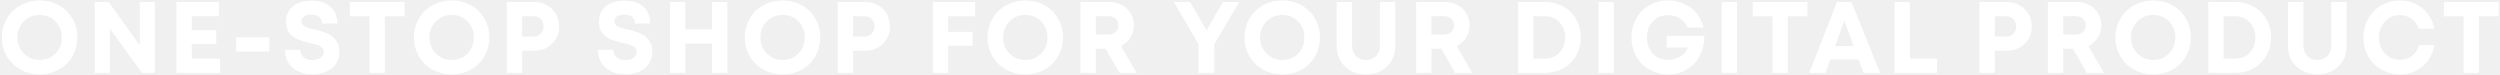
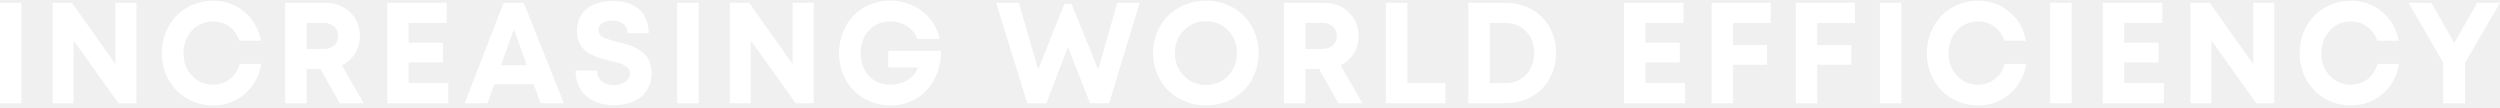
- <svg xmlns="http://www.w3.org/2000/svg" viewBox="0 0 1235 37" version="1.1">
-   <g id="Page-1" stroke="none" stroke-width="1" fill="none" fill-rule="evenodd">
-     <g id="Oril-Banner" transform="translate(-179, -938)" fill="#FFFFFF" fill-rule="nonzero">
-       <path d="M198.63,974.757 C195.993,974.757 193.519,974.289 191.208,973.353 C188.897,972.417 186.915,971.144 185.263,969.532 C183.611,967.921 182.309,965.984 181.357,963.722 C180.405,961.459 179.929,959.05 179.929,956.495 C179.929,953.94 180.405,951.531 181.357,949.269 C182.309,947.006 183.611,945.069 185.263,943.458 C186.915,941.847 188.897,940.573 191.208,939.637 C193.519,938.701 195.993,938.233 198.63,938.233 C201.25,938.233 203.712,938.697 206.015,939.625 C208.318,940.553 210.288,941.826 211.923,943.446 C213.559,945.065 214.849,947.002 215.793,949.256 C216.737,951.511 217.209,953.923 217.209,956.495 C217.209,959.067 216.737,961.48 215.793,963.734 C214.849,965.988 213.559,967.925 211.923,969.544 C210.288,971.164 208.318,972.437 206.015,973.365 C203.712,974.293 201.25,974.757 198.63,974.757 Z M190.793,964.43 C192.909,966.562 195.521,967.628 198.63,967.628 C201.739,967.628 204.335,966.566 206.418,964.442 C208.501,962.318 209.543,959.669 209.543,956.495 C209.543,953.321 208.501,950.676 206.418,948.561 C204.335,946.445 201.739,945.387 198.63,945.387 C195.521,945.387 192.909,946.453 190.793,948.585 C188.677,950.717 187.619,953.354 187.619,956.495 C187.619,959.636 188.677,962.281 190.793,964.43 Z M248.034,938.99 L255.456,938.99 L255.456,974 L249.133,974 L233.263,952.125 L233.263,974 L225.842,974 L225.842,938.99 L232.678,938.99 L248.034,960.353 L248.034,938.99 Z M273.708,966.944 L287.697,966.944 L287.697,974 L266.139,974 L266.139,938.99 L287.16,938.99 L287.16,945.997 L273.708,945.997 L273.708,952.906 L285.841,952.906 L285.841,959.767 L273.708,959.767 L273.708,966.944 Z M295.695,963.478 L295.695,956.446 L312.003,956.446 L312.003,963.478 L295.695,963.478 Z M333.38,974.684 C329.311,974.684 326.031,973.605 323.541,971.449 C321.051,969.292 319.806,966.358 319.806,962.647 L327.423,962.647 C327.423,964.259 327.993,965.5 329.132,966.371 C330.271,967.241 331.671,967.677 333.331,967.677 C334.845,967.677 336.163,967.302 337.286,966.554 C338.409,965.805 338.971,964.804 338.971,963.551 C338.971,963.111 338.894,962.713 338.739,962.354 C338.584,961.996 338.324,961.679 337.958,961.402 C337.592,961.126 337.242,960.89 336.908,960.694 C336.616,960.523 336.203,960.353 335.668,960.182 L334.902,959.952 C334.652,959.879 334.423,959.815 334.216,959.758 L333.832,959.657 C333.417,959.551 332.794,959.4 331.964,959.205 L331.066,958.98 C328.598,958.347 326.781,957.747 325.616,957.179 C322.524,955.698 320.782,953.419 320.392,950.343 C320.327,949.854 320.294,949.35 320.294,948.829 C320.294,945.509 321.429,942.933 323.7,941.102 C325.97,939.271 329.067,938.355 332.989,938.355 C336.993,938.355 340.098,939.352 342.303,941.346 C344.509,943.34 345.612,946.095 345.612,949.61 L338.116,949.61 C338.116,948.178 337.608,947.083 336.591,946.327 C335.573,945.57 334.308,945.191 332.794,945.191 C331.443,945.191 330.284,945.476 329.315,946.046 C328.347,946.616 327.863,947.437 327.863,948.512 C327.863,948.984 327.989,949.415 328.241,949.806 C328.493,950.196 328.79,950.514 329.132,950.758 C329.474,951.002 329.987,951.25 330.67,951.502 C331.354,951.755 331.944,951.946 332.44,952.076 L333.475,952.338 L333.475,952.338 L335.882,952.932 L335.882,952.932 L336.444,953.077 C336.821,953.177 337.333,953.326 337.978,953.526 L338.263,953.614 C339.044,953.858 339.663,954.082 340.118,954.286 L340.535,954.478 C340.904,954.653 341.326,954.866 341.803,955.116 C342.47,955.466 343.003,955.816 343.402,956.166 C343.801,956.515 344.232,956.951 344.696,957.472 C345.16,957.993 345.514,958.538 345.758,959.107 C346.002,959.677 346.21,960.336 346.381,961.085 C346.551,961.834 346.637,962.631 346.637,963.478 C346.637,965.317 346.287,966.961 345.587,968.409 C344.887,969.858 343.931,971.034 342.718,971.937 C341.506,972.84 340.106,973.524 338.519,973.988 C336.932,974.452 335.219,974.684 333.38,974.684 Z M378.854,938.99 L378.854,946.021 L369.112,946.021 L369.112,974 L361.544,974 L361.544,946.021 L351.827,946.021 L351.827,938.99 L378.854,938.99 Z M402.159,974.757 C399.522,974.757 397.048,974.289 394.737,973.353 C392.426,972.417 390.444,971.144 388.792,969.532 C387.14,967.921 385.838,965.984 384.886,963.722 C383.934,961.459 383.458,959.05 383.458,956.495 C383.458,953.94 383.934,951.531 384.886,949.269 C385.838,947.006 387.14,945.069 388.792,943.458 C390.444,941.847 392.426,940.573 394.737,939.637 C397.048,938.701 399.522,938.233 402.159,938.233 C404.779,938.233 407.241,938.697 409.544,939.625 C411.847,940.553 413.817,941.826 415.452,943.446 C417.088,945.065 418.378,947.002 419.322,949.256 C420.266,951.511 420.738,953.923 420.738,956.495 C420.738,959.067 420.266,961.48 419.322,963.734 C418.378,965.988 417.088,967.925 415.452,969.544 C413.817,971.164 411.847,972.437 409.544,973.365 C407.241,974.293 404.779,974.757 402.159,974.757 Z M394.322,964.43 C396.438,966.562 399.05,967.628 402.159,967.628 C405.268,967.628 407.864,966.566 409.947,964.442 C412.03,962.318 413.072,959.669 413.072,956.495 C413.072,953.321 412.03,950.676 409.947,948.561 C407.864,946.445 405.268,945.387 402.159,945.387 C399.05,945.387 396.438,946.453 394.322,948.585 C392.206,950.717 391.148,953.354 391.148,956.495 C391.148,959.636 392.206,962.281 394.322,964.43 Z M442.847,938.99 C445.158,938.99 447.254,939.507 449.134,940.541 C451.014,941.574 452.495,943.014 453.577,944.862 C454.66,946.709 455.201,948.764 455.201,951.026 C455.201,954.477 454.021,957.346 451.661,959.632 C449.301,961.919 446.363,963.062 442.847,963.062 L436.939,963.062 L436.939,974 L429.371,974 L429.371,938.99 L442.847,938.99 Z M442.505,956.056 C443.987,956.056 445.191,955.584 446.119,954.64 C447.046,953.696 447.51,952.491 447.51,951.026 C447.51,949.562 447.051,948.361 446.131,947.425 C445.211,946.489 444.003,946.021 442.505,946.021 L436.939,946.021 L436.939,956.056 L442.505,956.056 Z M487.969,974.684 C483.9,974.684 480.62,973.605 478.13,971.449 C475.64,969.292 474.395,966.358 474.395,962.647 L482.012,962.647 C482.012,964.259 482.582,965.5 483.721,966.371 C484.86,967.241 486.26,967.677 487.92,967.677 C489.434,967.677 490.752,967.302 491.875,966.554 C492.998,965.805 493.56,964.804 493.56,963.551 C493.56,963.111 493.482,962.713 493.328,962.354 C493.173,961.996 492.913,961.679 492.547,961.402 C492.18,961.126 491.83,960.89 491.497,960.694 C491.205,960.523 490.791,960.353 490.256,960.182 L489.491,959.952 C489.24,959.879 489.012,959.815 488.805,959.758 L488.421,959.657 C488.006,959.551 487.383,959.4 486.553,959.205 L485.655,958.98 C483.187,958.347 481.37,957.747 480.205,957.179 C477.113,955.698 475.371,953.419 474.981,950.343 C474.916,949.854 474.883,949.35 474.883,948.829 C474.883,945.509 476.018,942.933 478.289,941.102 C480.559,939.271 483.656,938.355 487.578,938.355 C491.582,938.355 494.687,939.352 496.892,941.346 C499.098,943.34 500.2,946.095 500.2,949.61 L492.705,949.61 C492.705,948.178 492.197,947.083 491.179,946.327 C490.162,945.57 488.897,945.191 487.383,945.191 C486.032,945.191 484.872,945.476 483.904,946.046 C482.936,946.616 482.451,947.437 482.451,948.512 C482.451,948.984 482.578,949.415 482.83,949.806 C483.082,950.196 483.379,950.514 483.721,950.758 C484.063,951.002 484.575,951.25 485.259,951.502 C485.943,951.755 486.533,951.946 487.029,952.076 L488.064,952.338 L488.064,952.338 L490.47,952.932 L490.47,952.932 L491.033,953.077 C491.41,953.177 491.922,953.326 492.567,953.526 L492.852,953.614 C493.633,953.858 494.251,954.082 494.707,954.286 L495.124,954.478 C495.492,954.653 495.915,954.866 496.392,955.116 C497.059,955.466 497.592,955.816 497.991,956.166 C498.39,956.515 498.821,956.951 499.285,957.472 C499.749,957.993 500.103,958.538 500.347,959.107 C500.591,959.677 500.799,960.336 500.969,961.085 C501.14,961.834 501.226,962.631 501.226,963.478 C501.226,965.317 500.876,966.961 500.176,968.409 C499.476,969.858 498.52,971.034 497.307,971.937 C496.095,972.84 494.695,973.524 493.108,973.988 C491.521,974.452 489.808,974.684 487.969,974.684 Z M530.732,938.99 L538.301,938.99 L538.301,974 L530.732,974 L530.732,959.522 L517.549,959.522 L517.549,974 L509.98,974 L509.98,938.99 L517.549,938.99 L517.549,952.491 L530.732,952.491 L530.732,938.99 Z M565.635,974.757 C562.998,974.757 560.524,974.289 558.213,973.353 C555.901,972.417 553.92,971.144 552.268,969.532 C550.616,967.921 549.314,965.984 548.362,963.722 C547.409,961.459 546.933,959.05 546.933,956.495 C546.933,953.94 547.409,951.531 548.362,949.269 C549.314,947.006 550.616,945.069 552.268,943.458 C553.92,941.847 555.901,940.573 558.213,939.637 C560.524,938.701 562.998,938.233 565.635,938.233 C568.255,938.233 570.717,938.697 573.02,939.625 C575.323,940.553 577.292,941.826 578.928,943.446 C580.564,945.065 581.854,947.002 582.798,949.256 C583.742,951.511 584.214,953.923 584.214,956.495 C584.214,959.067 583.742,961.48 582.798,963.734 C581.854,965.988 580.564,967.925 578.928,969.544 C577.292,971.164 575.323,972.437 573.02,973.365 C570.717,974.293 568.255,974.757 565.635,974.757 Z M557.798,964.43 C559.914,966.562 562.526,967.628 565.635,967.628 C568.743,967.628 571.339,966.566 573.423,964.442 C575.506,962.318 576.548,959.669 576.548,956.495 C576.548,953.321 575.506,950.676 573.423,948.561 C571.339,946.445 568.743,945.387 565.635,945.387 C562.526,945.387 559.914,946.453 557.798,948.585 C555.682,950.717 554.624,953.354 554.624,956.495 C554.624,959.636 555.682,962.281 557.798,964.43 Z M606.323,938.99 C608.634,938.99 610.73,939.507 612.609,940.541 C614.489,941.574 615.97,943.014 617.053,944.862 C618.135,946.709 618.676,948.764 618.676,951.026 C618.676,954.477 617.496,957.346 615.136,959.632 C612.776,961.919 609.838,963.062 606.323,963.062 L600.415,963.062 L600.415,974 L592.846,974 L592.846,938.99 L606.323,938.99 Z M605.981,956.056 C607.462,956.056 608.667,955.584 609.594,954.64 C610.522,953.696 610.986,952.491 610.986,951.026 C610.986,949.562 610.526,948.361 609.607,947.425 C608.687,946.489 607.478,946.021 605.981,946.021 L600.415,946.021 L600.415,956.056 L605.981,956.056 Z M660.722,946.046 L647.392,946.046 L647.392,953.736 L659.428,953.736 L659.428,960.597 L647.392,960.597 L647.392,974 L639.823,974 L639.823,938.99 L660.722,938.99 L660.722,946.046 Z M685.541,974.757 C682.904,974.757 680.43,974.289 678.119,973.353 C675.808,972.417 673.826,971.144 672.174,969.532 C670.522,967.921 669.22,965.984 668.268,963.722 C667.316,961.459 666.84,959.05 666.84,956.495 C666.84,953.94 667.316,951.531 668.268,949.269 C669.22,947.006 670.522,945.069 672.174,943.458 C673.826,941.847 675.808,940.573 678.119,939.637 C680.43,938.701 682.904,938.233 685.541,938.233 C688.161,938.233 690.623,938.697 692.926,939.625 C695.229,940.553 697.199,941.826 698.834,943.446 C700.47,945.065 701.76,947.002 702.704,949.256 C703.648,951.511 704.12,953.923 704.12,956.495 C704.12,959.067 703.648,961.48 702.704,963.734 C701.76,965.988 700.47,967.925 698.834,969.544 C697.199,971.164 695.229,972.437 692.926,973.365 C690.623,974.293 688.161,974.757 685.541,974.757 Z M677.704,964.43 C679.82,966.562 682.432,967.628 685.541,967.628 C688.65,967.628 691.246,966.566 693.329,964.442 C695.412,962.318 696.454,959.669 696.454,956.495 C696.454,953.321 695.412,950.676 693.329,948.561 C691.246,946.445 688.65,945.387 685.541,945.387 C682.432,945.387 679.82,946.453 677.704,948.585 C675.588,950.717 674.53,953.354 674.53,956.495 C674.53,959.636 675.588,962.281 677.704,964.43 Z M732.015,974 L725.179,962.062 L720.321,962.062 L720.321,974 L712.753,974 L712.753,938.99 L726.888,938.99 C730.404,938.99 733.322,940.085 735.641,942.274 C737.96,944.463 739.12,947.234 739.12,950.587 C739.12,952.849 738.55,954.872 737.411,956.654 C736.272,958.436 734.717,959.807 732.748,960.768 L740.487,974 L732.015,974 Z M720.321,945.997 L720.321,955.055 L726.376,955.055 C727.938,955.055 729.175,954.636 730.087,953.797 C730.998,952.959 731.454,951.873 731.454,950.538 C731.454,949.203 730.998,948.113 730.087,947.267 C729.175,946.42 727.938,945.997 726.376,945.997 L720.321,945.997 Z M791.175,938.99 L778.846,959.864 L778.846,974 L771.082,974 L771.082,959.815 L758.875,938.99 L766.932,938.99 L775.013,953.004 L783.119,938.99 L791.175,938.99 Z M812.479,974.757 C809.842,974.757 807.368,974.289 805.057,973.353 C802.746,972.417 800.764,971.144 799.112,969.532 C797.46,967.921 796.158,965.984 795.206,963.722 C794.254,961.459 793.778,959.05 793.778,956.495 C793.778,953.94 794.254,951.531 795.206,949.269 C796.158,947.006 797.46,945.069 799.112,943.458 C800.764,941.847 802.746,940.573 805.057,939.637 C807.368,938.701 809.842,938.233 812.479,938.233 C815.099,938.233 817.561,938.697 819.864,939.625 C822.167,940.553 824.136,941.826 825.772,943.446 C827.408,945.065 828.698,947.002 829.642,949.256 C830.586,951.511 831.058,953.923 831.058,956.495 C831.058,959.067 830.586,961.48 829.642,963.734 C828.698,965.988 827.408,967.925 825.772,969.544 C824.136,971.164 822.167,972.437 819.864,973.365 C817.561,974.293 815.099,974.757 812.479,974.757 Z M804.642,964.43 C806.758,966.562 809.37,967.628 812.479,967.628 C815.587,967.628 818.183,966.566 820.267,964.442 C822.35,962.318 823.392,959.669 823.392,956.495 C823.392,953.321 822.35,950.676 820.267,948.561 C818.183,946.445 815.587,945.387 812.479,945.387 C809.37,945.387 806.758,946.453 804.642,948.585 C802.526,950.717 801.468,953.354 801.468,956.495 C801.468,959.636 802.526,962.281 804.642,964.43 Z M864.153,970.851 C861.419,973.455 857.968,974.757 853.802,974.757 C849.635,974.757 846.181,973.451 843.438,970.838 C840.695,968.226 839.324,964.885 839.324,960.816 L839.324,938.99 L846.917,938.99 L846.917,960.475 C846.917,962.639 847.556,964.373 848.833,965.675 C850.111,966.977 851.767,967.628 853.802,967.628 C855.836,967.628 857.488,966.977 858.758,965.675 C860.027,964.373 860.662,962.639 860.662,960.475 L860.662,938.99 L868.255,938.99 L868.255,960.816 C868.255,964.885 866.888,968.23 864.153,970.851 Z M897.835,974 L890.999,962.062 L886.14,962.062 L886.14,974 L878.572,974 L878.572,938.99 L892.708,938.99 C896.223,938.99 899.141,940.085 901.46,942.274 C903.78,944.463 904.939,947.234 904.939,950.587 C904.939,952.849 904.37,954.872 903.23,956.654 C902.091,958.436 900.537,959.807 898.567,960.768 L906.306,974 L897.835,974 Z M886.14,945.997 L886.14,955.055 L892.195,955.055 C893.758,955.055 894.995,954.636 895.906,953.797 C896.818,952.959 897.273,951.873 897.273,950.538 C897.273,949.203 896.818,948.113 895.906,947.267 C894.995,946.42 893.758,945.997 892.195,945.997 L886.14,945.997 Z M942.175,938.99 C944.714,938.99 947.086,939.43 949.292,940.309 C951.497,941.188 953.377,942.396 954.932,943.934 C956.486,945.472 957.707,947.324 958.594,949.488 C959.481,951.653 959.924,953.98 959.924,956.471 C959.924,958.977 959.477,961.317 958.581,963.49 C957.686,965.663 956.461,967.518 954.907,969.056 C953.353,970.594 951.473,971.803 949.267,972.682 C947.062,973.561 944.698,974 942.175,974 L928.943,974 L928.943,938.99 L942.175,938.99 Z M942.004,966.969 C944.999,966.969 947.445,965.988 949.341,964.027 C951.237,962.066 952.185,959.547 952.185,956.471 C952.185,953.395 951.237,950.884 949.341,948.939 C947.445,946.994 944.999,946.021 942.004,946.021 L936.511,946.021 L936.511,966.969 L942.004,966.969 Z M968.679,974 L968.679,938.99 L976.247,938.99 L976.247,974 L968.679,974 Z M1002.312,955.714 L1020.939,955.714 C1020.939,959.327 1020.187,962.582 1018.681,965.479 C1017.176,968.377 1015.06,970.647 1012.333,972.291 C1009.607,973.935 1006.519,974.757 1003.068,974.757 C1000.529,974.757 998.141,974.297 995.903,973.377 C993.665,972.458 991.74,971.196 990.129,969.593 C988.518,967.99 987.248,966.061 986.32,963.807 C985.393,961.553 984.929,959.132 984.929,956.544 C984.929,953.956 985.384,951.531 986.296,949.269 C987.207,947.006 988.452,945.065 990.031,943.446 C991.61,941.826 993.514,940.553 995.744,939.625 C997.974,938.697 1000.367,938.233 1002.922,938.233 C1005.786,938.233 1008.46,938.799 1010.942,939.93 C1013.424,941.061 1015.499,942.64 1017.167,944.667 C1018.836,946.693 1019.938,949 1020.476,951.588 L1012.663,951.588 C1011.914,949.716 1010.677,948.231 1008.952,947.132 C1007.227,946.034 1005.266,945.484 1003.068,945.484 C999.976,945.484 997.457,946.51 995.512,948.561 C993.567,950.611 992.595,953.272 992.595,956.544 C992.595,959.799 993.555,962.444 995.476,964.479 C997.396,966.513 999.927,967.53 1003.068,967.53 C1005.331,967.53 1007.357,966.981 1009.147,965.882 C1010.938,964.784 1012.159,963.331 1012.81,961.524 L1002.312,961.524 L1002.312,955.714 Z M1029.499,974 L1029.499,938.99 L1037.067,938.99 L1037.067,974 L1029.499,974 Z M1071.896,938.99 L1071.896,946.021 L1062.155,946.021 L1062.155,974 L1054.587,974 L1054.587,946.021 L1044.87,946.021 L1044.87,938.99 L1071.896,938.99 Z M1099.572,974 L1097.13,967.359 L1083.19,967.359 L1080.797,974 L1072.765,974 L1086.486,938.99 L1093.615,938.99 L1107.775,974 L1099.572,974 Z M1090.123,948.243 L1085.558,960.768 L1094.738,960.768 L1090.123,948.243 Z M1122.487,966.969 L1135.914,966.969 L1135.914,974 L1114.918,974 L1114.918,938.99 L1122.487,938.99 L1122.487,966.969 Z M1170.343,938.99 C1172.654,938.99 1174.749,939.507 1176.629,940.541 C1178.509,941.574 1179.99,943.014 1181.073,944.862 C1182.155,946.709 1182.696,948.764 1182.696,951.026 C1182.696,954.477 1181.516,957.346 1179.156,959.632 C1176.796,961.919 1173.858,963.062 1170.343,963.062 L1164.434,963.062 L1164.434,974 L1156.866,974 L1156.866,938.99 L1170.343,938.99 Z M1170.001,956.056 C1171.482,956.056 1172.686,955.584 1173.614,954.64 C1174.542,953.696 1175.006,952.491 1175.006,951.026 C1175.006,949.562 1174.546,948.361 1173.626,947.425 C1172.707,946.489 1171.498,946.021 1170.001,946.021 L1164.434,946.021 L1164.434,956.056 L1170.001,956.056 Z M1209.908,974 L1203.072,962.062 L1198.213,962.062 L1198.213,974 L1190.645,974 L1190.645,938.99 L1204.781,938.99 C1208.296,938.99 1211.214,940.085 1213.533,942.274 C1215.853,944.463 1217.012,947.234 1217.012,950.587 C1217.012,952.849 1216.443,954.872 1215.303,956.654 C1214.164,958.436 1212.61,959.807 1210.64,960.768 L1218.379,974 L1209.908,974 Z M1198.213,945.997 L1198.213,955.055 L1204.268,955.055 C1205.831,955.055 1207.068,954.636 1207.979,953.797 C1208.891,952.959 1209.346,951.873 1209.346,950.538 C1209.346,949.203 1208.891,948.113 1207.979,947.267 C1207.068,946.42 1205.831,945.997 1204.268,945.997 L1198.213,945.997 Z M1242.71,974.757 C1240.074,974.757 1237.6,974.289 1235.288,973.353 C1232.977,972.417 1230.996,971.144 1229.344,969.532 C1227.692,967.921 1226.39,965.984 1225.437,963.722 C1224.485,961.459 1224.009,959.05 1224.009,956.495 C1224.009,953.94 1224.485,951.531 1225.437,949.269 C1226.39,947.006 1227.692,945.069 1229.344,943.458 C1230.996,941.847 1232.977,940.573 1235.288,939.637 C1237.6,938.701 1240.074,938.233 1242.71,938.233 C1245.331,938.233 1247.793,938.697 1250.096,939.625 C1252.399,940.553 1254.368,941.826 1256.004,943.446 C1257.64,945.065 1258.929,947.002 1259.873,949.256 C1260.817,951.511 1261.289,953.923 1261.289,956.495 C1261.289,959.067 1260.817,961.48 1259.873,963.734 C1258.929,965.988 1257.64,967.925 1256.004,969.544 C1254.368,971.164 1252.399,972.437 1250.096,973.365 C1247.793,974.293 1245.331,974.757 1242.71,974.757 Z M1234.873,964.43 C1236.989,966.562 1239.602,967.628 1242.71,967.628 C1245.819,967.628 1248.415,966.566 1250.498,964.442 C1252.582,962.318 1253.623,959.669 1253.623,956.495 C1253.623,953.321 1252.582,950.676 1250.498,948.561 C1248.415,946.445 1245.819,945.387 1242.71,945.387 C1239.602,945.387 1236.989,946.453 1234.873,948.585 C1232.758,950.717 1231.7,953.354 1231.7,956.495 C1231.7,959.636 1232.758,962.281 1234.873,964.43 Z M1283.154,938.99 C1285.694,938.99 1288.066,939.43 1290.271,940.309 C1292.477,941.188 1294.356,942.396 1295.911,943.934 C1297.465,945.472 1298.686,947.324 1299.573,949.488 C1300.46,951.653 1300.904,953.98 1300.904,956.471 C1300.904,958.977 1300.456,961.317 1299.561,963.49 C1298.666,965.663 1297.441,967.518 1295.886,969.056 C1294.332,970.594 1292.452,971.803 1290.247,972.682 C1288.041,973.561 1285.677,974 1283.154,974 L1269.922,974 L1269.922,938.99 L1283.154,938.99 Z M1282.984,966.969 C1285.978,966.969 1288.424,965.988 1290.32,964.027 C1292.216,962.066 1293.164,959.547 1293.164,956.471 C1293.164,953.395 1292.216,950.884 1290.32,948.939 C1288.424,946.994 1285.978,946.021 1282.984,946.021 L1277.49,946.021 L1277.49,966.969 L1282.984,966.969 Z M1334.121,970.851 C1331.387,973.455 1327.936,974.757 1323.77,974.757 C1319.603,974.757 1316.148,973.451 1313.406,970.838 C1310.663,968.226 1309.292,964.885 1309.292,960.816 L1309.292,938.99 L1316.885,938.99 L1316.885,960.475 C1316.885,962.639 1317.524,964.373 1318.801,965.675 C1320.079,966.977 1321.735,967.628 1323.77,967.628 C1325.804,967.628 1327.456,966.977 1328.726,965.675 C1329.995,964.373 1330.63,962.639 1330.63,960.475 L1330.63,938.99 L1338.223,938.99 L1338.223,960.816 C1338.223,964.885 1336.855,968.23 1334.121,970.851 Z M1364.58,974.757 C1362.057,974.757 1359.677,974.289 1357.439,973.353 C1355.201,972.417 1353.284,971.144 1351.689,969.532 C1350.094,967.921 1348.833,965.988 1347.905,963.734 C1346.977,961.48 1346.513,959.083 1346.513,956.544 C1346.513,953.972 1346.977,951.555 1347.905,949.293 C1348.833,947.031 1350.094,945.094 1351.689,943.482 C1353.284,941.871 1355.201,940.597 1357.439,939.662 C1359.677,938.726 1362.057,938.258 1364.58,938.258 C1368.828,938.258 1372.51,939.544 1375.627,942.115 C1378.744,944.687 1380.709,948.048 1381.523,952.198 L1373.93,952.198 C1373.198,950.115 1372.006,948.475 1370.354,947.279 C1368.702,946.083 1366.777,945.484 1364.58,945.484 C1361.618,945.484 1359.144,946.538 1357.158,948.646 C1355.172,950.754 1354.179,953.386 1354.179,956.544 C1354.179,959.685 1355.172,962.302 1357.158,964.393 C1359.144,966.485 1361.618,967.53 1364.58,967.53 C1366.875,967.53 1368.86,966.883 1370.537,965.589 C1372.213,964.295 1373.369,962.534 1374.004,960.304 L1381.645,960.304 C1380.848,964.633 1378.887,968.124 1375.762,970.777 C1372.637,973.43 1368.909,974.757 1364.58,974.757 Z M1413.3,938.99 L1413.3,946.021 L1403.559,946.021 L1403.559,974 L1395.991,974 L1395.991,946.021 L1386.274,946.021 L1386.274,938.99 L1413.3,938.99 Z" id="ONE-STOPSHOPFORYOURDIGITALPRODUCT" />
-     </g>
-   </g>
+ <svg xmlns="http://www.w3.org/2000/svg" width="883" height="38" viewBox="0 0 883 38">
+   <path fill="#FFF" d="M0.004,36.467 L0.004,1 L7.573,1 L7.573,36.467 L0.004,36.467 Z M40.777,1 L48.199,1 L48.199,36.467 L41.875,36.467 L26.005,14.306 L26.005,36.467 L18.582,36.467 L18.582,1 L25.419,1 L40.777,22.641 L40.777,1 Z M75.226,37.233 C72.703,37.233 70.322,36.759 68.084,35.811 C65.846,34.863 63.929,33.573 62.334,31.941 C60.738,30.308 59.477,28.35 58.549,26.067 C57.621,23.783 57.157,21.355 57.157,18.783 C57.157,16.178 57.621,13.729 58.549,11.437 C59.477,9.145 60.738,7.183 62.334,5.551 C63.929,3.919 65.846,2.628 68.084,1.68 C70.322,0.732 72.703,0.258 75.226,0.258 C79.474,0.258 83.157,1.561 86.274,4.166 C89.391,6.771 91.357,10.176 92.171,14.38 L84.577,14.38 C83.845,12.27 82.652,10.609 81,9.397 C79.348,8.185 77.423,7.579 75.226,7.579 C72.263,7.579 69.789,8.647 67.803,10.782 C65.817,12.917 64.824,15.584 64.824,18.783 C64.824,21.965 65.817,24.616 67.803,26.734 C69.789,28.853 72.263,29.913 75.226,29.913 C77.521,29.913 79.507,29.257 81.183,27.946 C82.86,26.635 84.016,24.851 84.65,22.592 L92.293,22.592 C91.495,26.978 89.534,30.514 86.408,33.202 C83.283,35.89 79.556,37.233 75.226,37.233 Z M120.003,36.467 L113.166,24.372 L108.307,24.372 L108.307,36.467 L100.738,36.467 L100.738,1 L114.875,1 C118.391,1 121.309,2.109 123.629,4.327 C125.948,6.544 127.108,9.351 127.108,12.748 C127.108,15.04 126.538,17.089 125.399,18.894 C124.259,20.7 122.705,22.089 120.735,23.062 L128.475,36.467 L120.003,36.467 Z M108.307,8.098 L108.307,17.274 L114.363,17.274 C115.925,17.274 117.162,16.85 118.074,16 C118.985,15.151 119.441,14.051 119.441,12.699 C119.441,11.347 118.985,10.242 118.074,9.384 C117.162,8.527 115.925,8.098 114.363,8.098 L108.307,8.098 Z M144.343,29.319 L158.334,29.319 L158.334,36.467 L136.774,36.467 L136.774,1 L157.797,1 L157.797,8.098 L144.343,8.098 L144.343,15.098 L156.478,15.098 L156.478,22.048 L144.343,22.048 L144.343,29.319 Z M190.952,36.467 L188.51,29.739 L174.568,29.739 L172.175,36.467 L164.142,36.467 L177.864,1 L184.994,1 L199.156,36.467 L190.952,36.467 Z M181.502,10.374 L176.937,23.062 L186.117,23.062 L181.502,10.374 Z M216.879,37.159 C212.81,37.159 209.53,36.067 207.039,33.882 C204.549,31.697 203.304,28.725 203.304,24.966 L210.922,24.966 C210.922,26.598 211.491,27.856 212.631,28.738 C213.77,29.62 215.17,30.061 216.83,30.061 C218.344,30.061 219.663,29.682 220.786,28.923 C221.909,28.165 222.471,27.151 222.471,25.881 C222.471,25.436 222.393,25.032 222.239,24.669 C222.084,24.306 221.824,23.985 221.457,23.705 C221.091,23.424 220.741,23.185 220.407,22.987 C220.115,22.814 219.702,22.641 219.167,22.468 L218.401,22.235 C218.151,22.162 217.922,22.096 217.716,22.039 L217.331,21.936 C216.916,21.829 216.293,21.677 215.463,21.479 L214.565,21.251 C212.097,20.61 210.28,20.001 209.115,19.426 C206.022,17.925 204.28,15.617 203.89,12.501 C203.824,12.006 203.792,11.495 203.792,10.967 C203.792,7.604 204.927,4.994 207.198,3.139 C209.469,1.285 212.566,0.357 216.489,0.357 C220.493,0.357 223.598,1.367 225.804,3.387 C228.009,5.407 229.112,8.197 229.112,11.759 L221.616,11.759 C221.616,10.308 221.107,9.199 220.09,8.432 C219.073,7.666 217.807,7.282 216.293,7.282 C214.942,7.282 213.782,7.571 212.814,8.148 C211.845,8.725 211.361,9.558 211.361,10.646 C211.361,11.124 211.487,11.561 211.74,11.957 C211.992,12.352 212.289,12.674 212.631,12.921 C212.973,13.169 213.485,13.42 214.169,13.676 C214.853,13.931 215.443,14.125 215.939,14.257 L217.794,14.726 L217.794,14.726 L219.381,15.124 L219.381,15.124 L219.944,15.271 C220.321,15.372 220.832,15.523 221.478,15.725 L221.763,15.815 C222.544,16.062 223.162,16.289 223.618,16.495 L224.035,16.69 C224.404,16.867 224.826,17.083 225.303,17.336 C225.97,17.691 226.503,18.045 226.902,18.4 C227.301,18.754 227.732,19.195 228.196,19.723 C228.66,20.25 229.014,20.803 229.258,21.38 C229.503,21.957 229.71,22.625 229.881,23.383 C230.052,24.142 230.137,24.95 230.137,25.807 C230.137,27.67 229.787,29.335 229.088,30.803 C228.388,32.27 227.431,33.462 226.219,34.377 C225.006,35.292 223.606,35.984 222.019,36.454 C220.432,36.924 218.719,37.159 216.879,37.159 Z M239.193,36.467 L239.193,1 L246.762,1 L246.762,36.467 L239.193,36.467 Z M279.966,1 L287.389,1 L287.389,36.467 L281.065,36.467 L265.194,14.306 L265.194,36.467 L257.771,36.467 L257.771,1 L264.608,1 L279.966,22.641 L279.966,1 Z M313.731,17.942 L332.361,17.942 C332.361,21.602 331.608,24.9 330.103,27.835 C328.597,30.77 326.481,33.07 323.754,34.735 C321.028,36.401 317.939,37.233 314.488,37.233 C311.949,37.233 309.56,36.768 307.322,35.836 C305.084,34.904 303.159,33.627 301.547,32.002 C299.936,30.378 298.666,28.424 297.738,26.141 C296.81,23.857 296.347,21.405 296.347,18.783 C296.347,16.161 296.802,13.704 297.714,11.413 C298.625,9.121 299.871,7.154 301.45,5.514 C303.029,3.873 304.933,2.583 307.163,1.643 C309.393,0.703 311.786,0.233 314.342,0.233 C317.207,0.233 319.88,0.806 322.362,1.952 C324.845,3.098 326.92,4.698 328.589,6.75 C330.257,8.803 331.36,11.14 331.897,13.762 L324.084,13.762 C323.335,11.866 322.098,10.361 320.373,9.248 C318.647,8.135 316.686,7.579 314.488,7.579 C311.395,7.579 308.876,8.618 306.931,10.695 C304.986,12.773 304.013,15.469 304.013,18.783 C304.013,22.081 304.974,24.76 306.895,26.821 C308.815,28.882 311.346,29.913 314.488,29.913 C316.751,29.913 318.777,29.356 320.568,28.243 C322.358,27.13 323.579,25.659 324.23,23.828 L313.731,23.828 L313.731,17.942 Z M394.618,1 L402.529,1 L391.736,36.467 L384.997,36.467 L377.184,16.582 L369.591,36.467 L362.852,36.467 L351.815,1 L359.848,1 L366.709,24.57 L375.914,1.371 L378.454,1.371 L387.903,24.57 L394.618,1 Z M425.966,37.233 C423.329,37.233 420.854,36.759 418.543,35.811 C416.232,34.863 414.25,33.573 412.598,31.941 C410.945,30.308 409.643,28.346 408.691,26.054 C407.739,23.762 407.263,21.322 407.263,18.733 C407.263,16.145 407.739,13.704 408.691,11.413 C409.643,9.121 410.945,7.159 412.598,5.526 C414.25,3.894 416.232,2.604 418.543,1.656 C420.854,0.707 423.329,0.233 425.966,0.233 C428.586,0.233 431.048,0.703 433.352,1.643 C435.655,2.583 437.625,3.873 439.261,5.514 C440.896,7.154 442.186,9.117 443.131,11.4 C444.075,13.684 444.547,16.128 444.547,18.733 C444.547,21.339 444.075,23.783 443.131,26.067 C442.186,28.35 440.896,30.312 439.261,31.953 C437.625,33.594 435.655,34.884 433.352,35.824 C431.048,36.763 428.586,37.233 425.966,37.233 Z M418.128,26.771 C420.244,28.931 422.857,30.011 425.966,30.011 C429.075,30.011 431.671,28.936 433.755,26.784 C435.838,24.632 436.88,21.949 436.88,18.733 C436.88,15.518 435.838,12.839 433.755,10.695 C431.671,8.552 429.075,7.48 425.966,7.48 C422.857,7.48 420.244,8.56 418.128,10.72 C416.012,12.88 414.954,15.551 414.954,18.733 C414.954,21.916 416.012,24.595 418.128,26.771 Z M472.745,36.467 L465.908,24.372 L461.049,24.372 L461.049,36.467 L453.48,36.467 L453.48,1 L467.617,1 C471.134,1 474.051,2.109 476.371,4.327 C478.69,6.544 479.85,9.351 479.85,12.748 C479.85,15.04 479.281,17.089 478.141,18.894 C477.002,20.7 475.447,22.089 473.477,23.062 L481.218,36.467 L472.745,36.467 Z M461.049,8.098 L461.049,17.274 L467.105,17.274 C468.667,17.274 469.905,16.85 470.816,16 C471.728,15.151 472.183,14.051 472.183,12.699 C472.183,11.347 471.728,10.242 470.816,9.384 C469.905,8.527 468.667,8.098 467.105,8.098 L461.049,8.098 Z M497.085,29.344 L510.515,29.344 L510.515,36.467 L489.516,36.467 L489.516,1 L497.085,1 L497.085,29.344 Z M531.852,1 C534.391,1 536.764,1.445 538.969,2.336 C541.175,3.226 543.055,4.45 544.609,6.008 C546.164,7.567 547.385,9.442 548.272,11.635 C549.159,13.828 549.603,16.186 549.603,18.709 C549.603,21.248 549.155,23.618 548.26,25.819 C547.364,28.021 546.14,29.9 544.585,31.458 C543.031,33.016 541.15,34.241 538.945,35.131 C536.739,36.022 534.375,36.467 531.852,36.467 L518.618,36.467 L518.618,1 L531.852,1 Z M531.681,29.344 C534.676,29.344 537.122,28.35 539.018,26.363 C540.914,24.377 541.863,21.825 541.863,18.709 C541.863,15.592 540.914,13.049 539.018,11.079 C537.122,9.108 534.676,8.123 531.681,8.123 L526.187,8.123 L526.187,29.344 L531.681,29.344 Z M581.168,29.319 L595.158,29.319 L595.158,36.467 L573.598,36.467 L573.598,1 L594.621,1 L594.621,8.098 L581.168,8.098 L581.168,15.098 L593.303,15.098 L593.303,22.048 L581.168,22.048 L581.168,29.319 Z M625.432,8.148 L612.1,8.148 L612.1,15.939 L624.138,15.939 L624.138,22.888 L612.1,22.888 L612.1,36.467 L604.531,36.467 L604.531,1 L625.432,1 L625.432,8.148 Z M655.168,8.148 L641.837,8.148 L641.837,15.939 L653.874,15.939 L653.874,22.888 L641.837,22.888 L641.837,36.467 L634.268,36.467 L634.268,1 L655.168,1 L655.168,8.148 Z M664.004,36.467 L664.004,1 L671.573,1 L671.573,36.467 L664.004,36.467 Z M698.624,37.233 C696.101,37.233 693.721,36.759 691.482,35.811 C689.244,34.863 687.327,33.573 685.732,31.941 C684.137,30.308 682.875,28.35 681.948,26.067 C681.02,23.783 680.556,21.355 680.556,18.783 C680.556,16.178 681.02,13.729 681.948,11.437 C682.875,9.145 684.137,7.183 685.732,5.551 C687.327,3.919 689.244,2.628 691.482,1.68 C693.721,0.732 696.101,0.258 698.624,0.258 C702.873,0.258 706.556,1.561 709.673,4.166 C712.79,6.771 714.755,10.176 715.569,14.38 L707.976,14.38 C707.243,12.27 706.051,10.609 704.399,9.397 C702.747,8.185 700.822,7.579 698.624,7.579 C695.662,7.579 693.187,8.647 691.202,10.782 C689.216,12.917 688.223,15.584 688.223,18.783 C688.223,21.965 689.216,24.616 691.202,26.734 C693.187,28.853 695.662,29.913 698.624,29.913 C700.919,29.913 702.905,29.257 704.582,27.946 C706.258,26.635 707.414,24.851 708.049,22.592 L715.691,22.592 C714.894,26.978 712.932,30.514 709.807,33.202 C706.682,35.89 702.954,37.233 698.624,37.233 Z M724.137,36.467 L724.137,1 L731.706,1 L731.706,36.467 L724.137,36.467 Z M750.284,29.319 L764.275,29.319 L764.275,36.467 L742.715,36.467 L742.715,1 L763.737,1 L763.737,8.098 L750.284,8.098 L750.284,15.098 L762.419,15.098 L762.419,22.048 L750.284,22.048 L750.284,29.319 Z M795.842,1 L803.265,1 L803.265,36.467 L796.941,36.467 L781.07,14.306 L781.07,36.467 L773.648,36.467 L773.648,1 L780.484,1 L795.842,22.641 L795.842,1 Z M830.291,37.233 C827.768,37.233 825.388,36.759 823.149,35.811 C820.911,34.863 818.995,33.573 817.399,31.941 C815.804,30.308 814.543,28.35 813.615,26.067 C812.687,23.783 812.223,21.355 812.223,18.783 C812.223,16.178 812.687,13.729 813.615,11.437 C814.543,9.145 815.804,7.183 817.399,5.551 C818.995,3.919 820.911,2.628 823.149,1.68 C825.388,0.732 827.768,0.258 830.291,0.258 C834.54,0.258 838.223,1.561 841.34,4.166 C844.457,6.771 846.423,10.176 847.236,14.38 L839.643,14.38 C838.91,12.27 837.718,10.609 836.066,9.397 C834.414,8.185 832.489,7.579 830.291,7.579 C827.329,7.579 824.855,8.647 822.869,10.782 C820.883,12.917 819.89,15.584 819.89,18.783 C819.89,21.965 820.883,24.616 822.869,26.734 C824.855,28.853 827.329,29.913 830.291,29.913 C832.587,29.913 834.572,29.257 836.249,27.946 C837.926,26.635 839.081,24.851 839.716,22.592 L847.359,22.592 C846.561,26.978 844.599,30.514 841.474,33.202 C838.349,35.89 834.621,37.233 830.291,37.233 Z M883.004,1 L870.674,22.146 L870.674,36.467 L862.909,36.467 L862.909,22.097 L850.701,1 L858.758,1 L866.84,15.197 L874.946,1 L883.004,1 Z" />
</svg>
